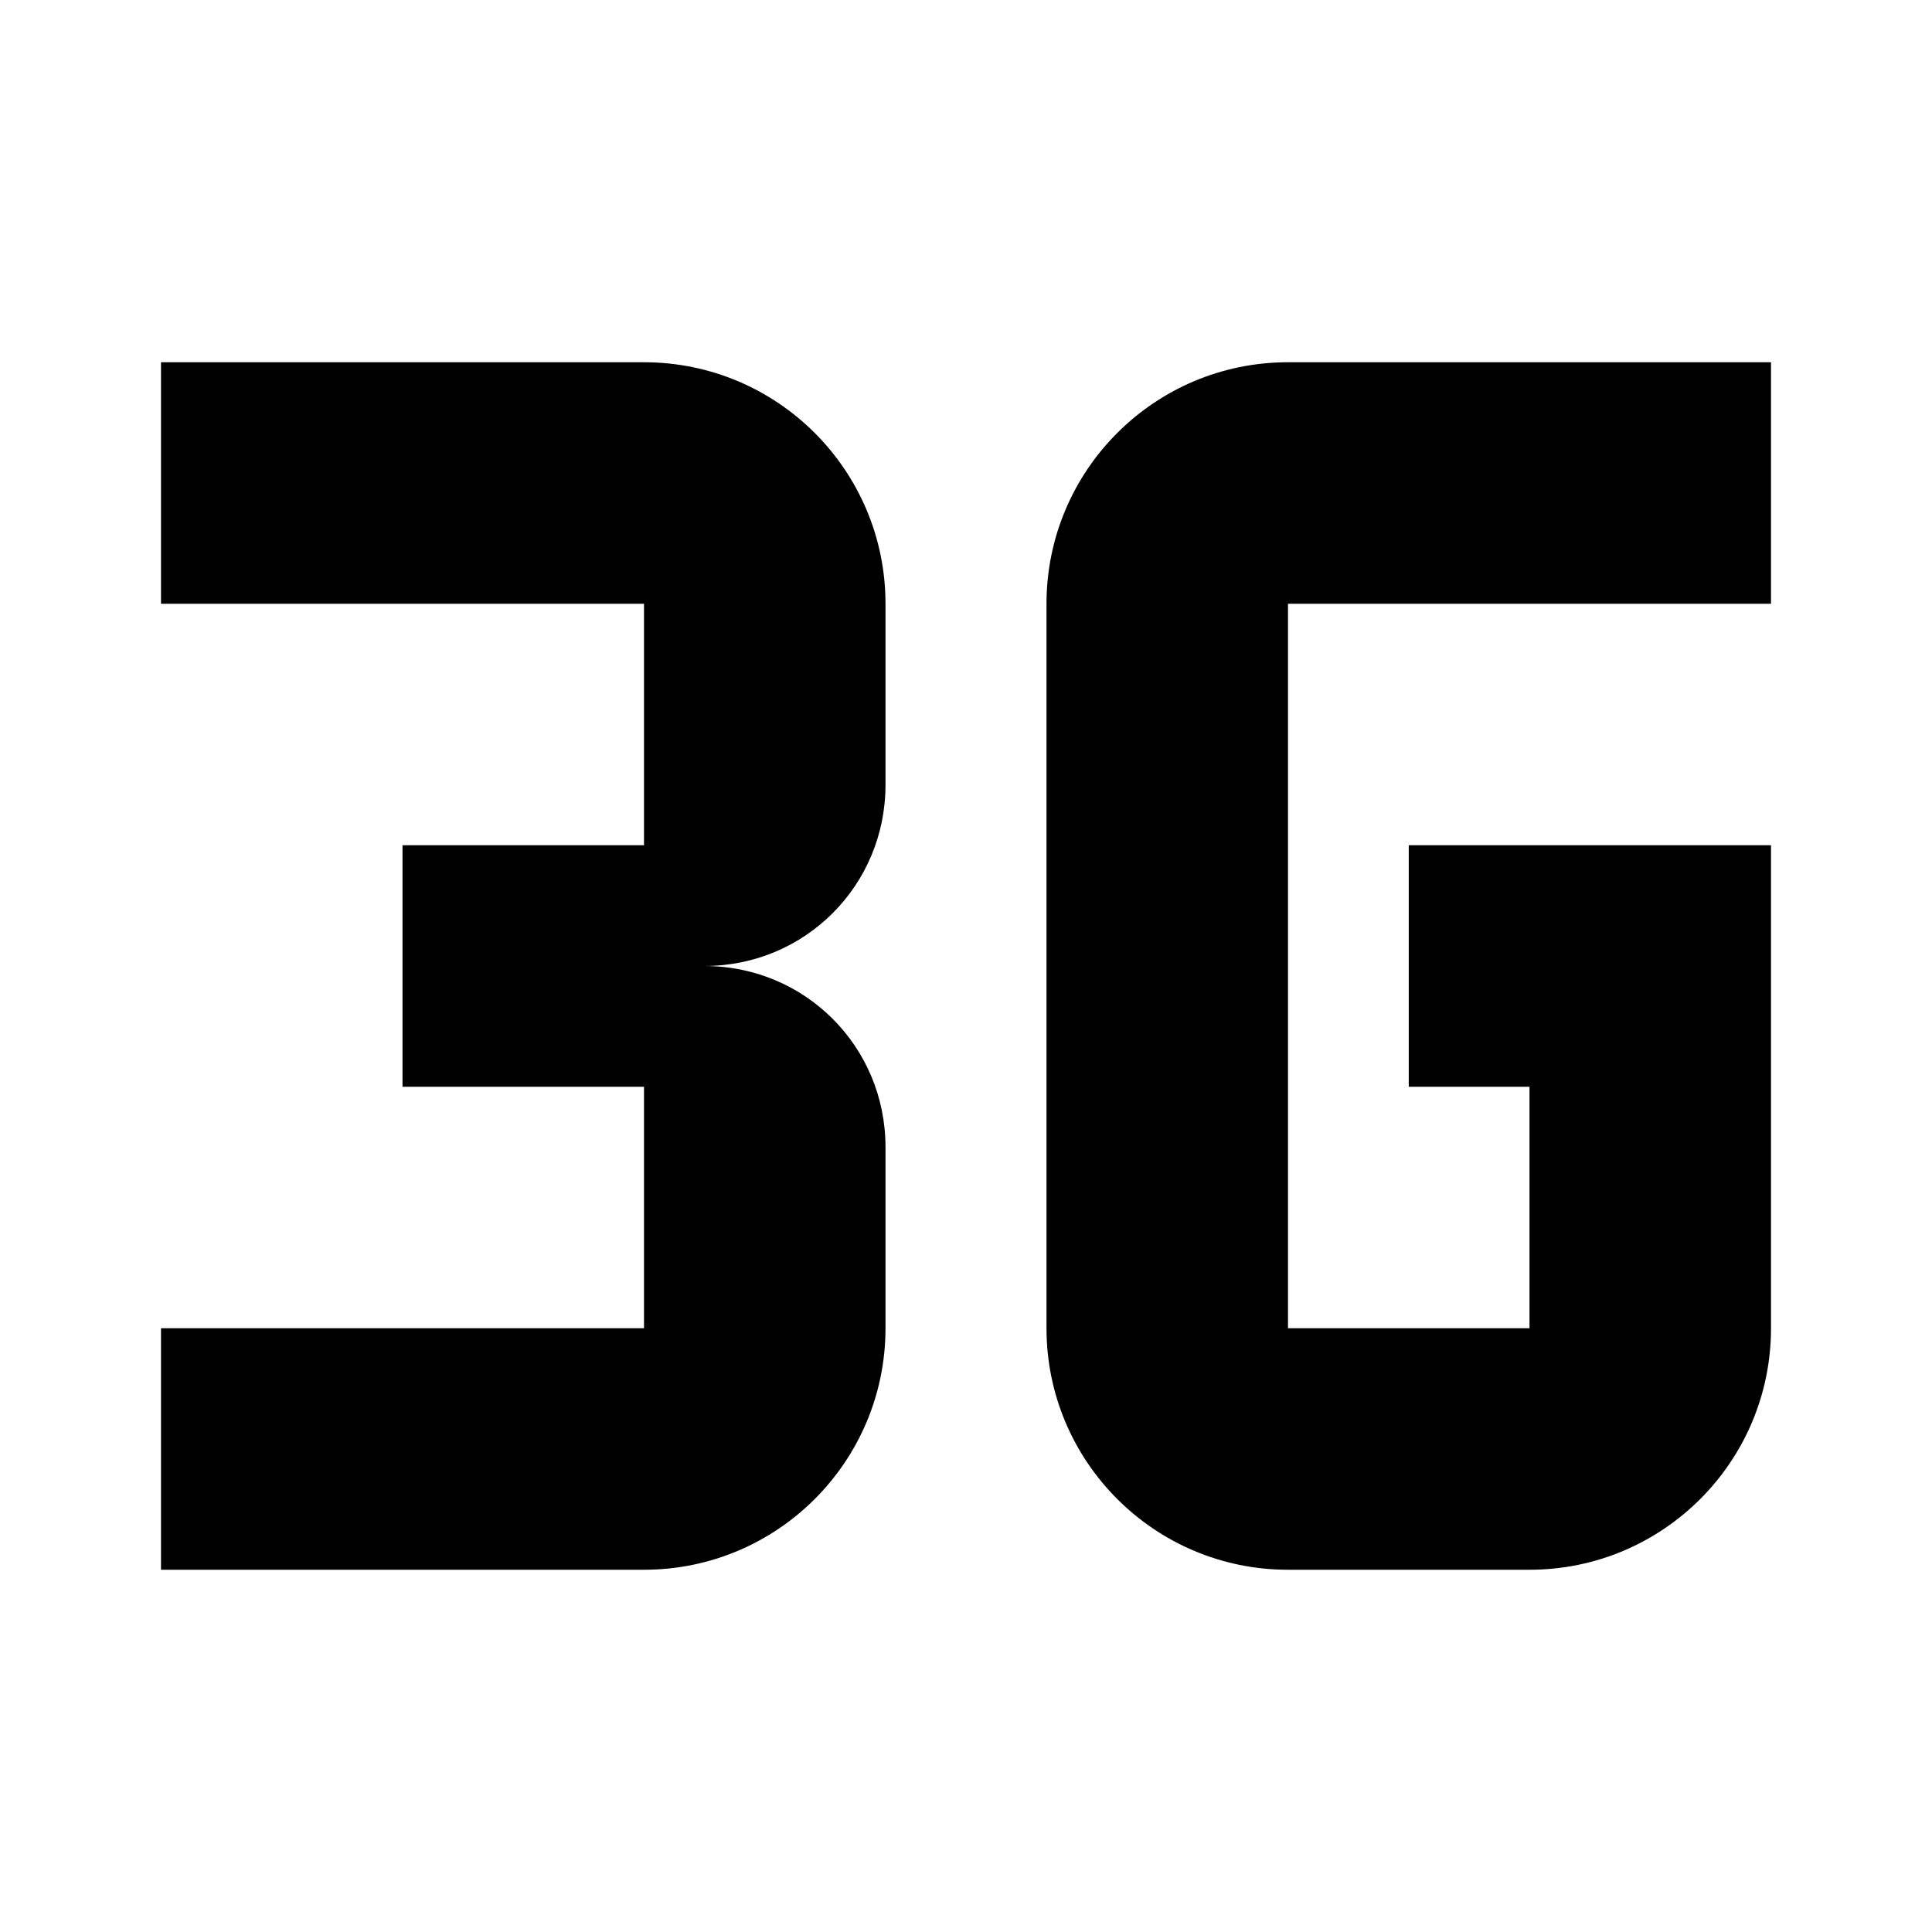
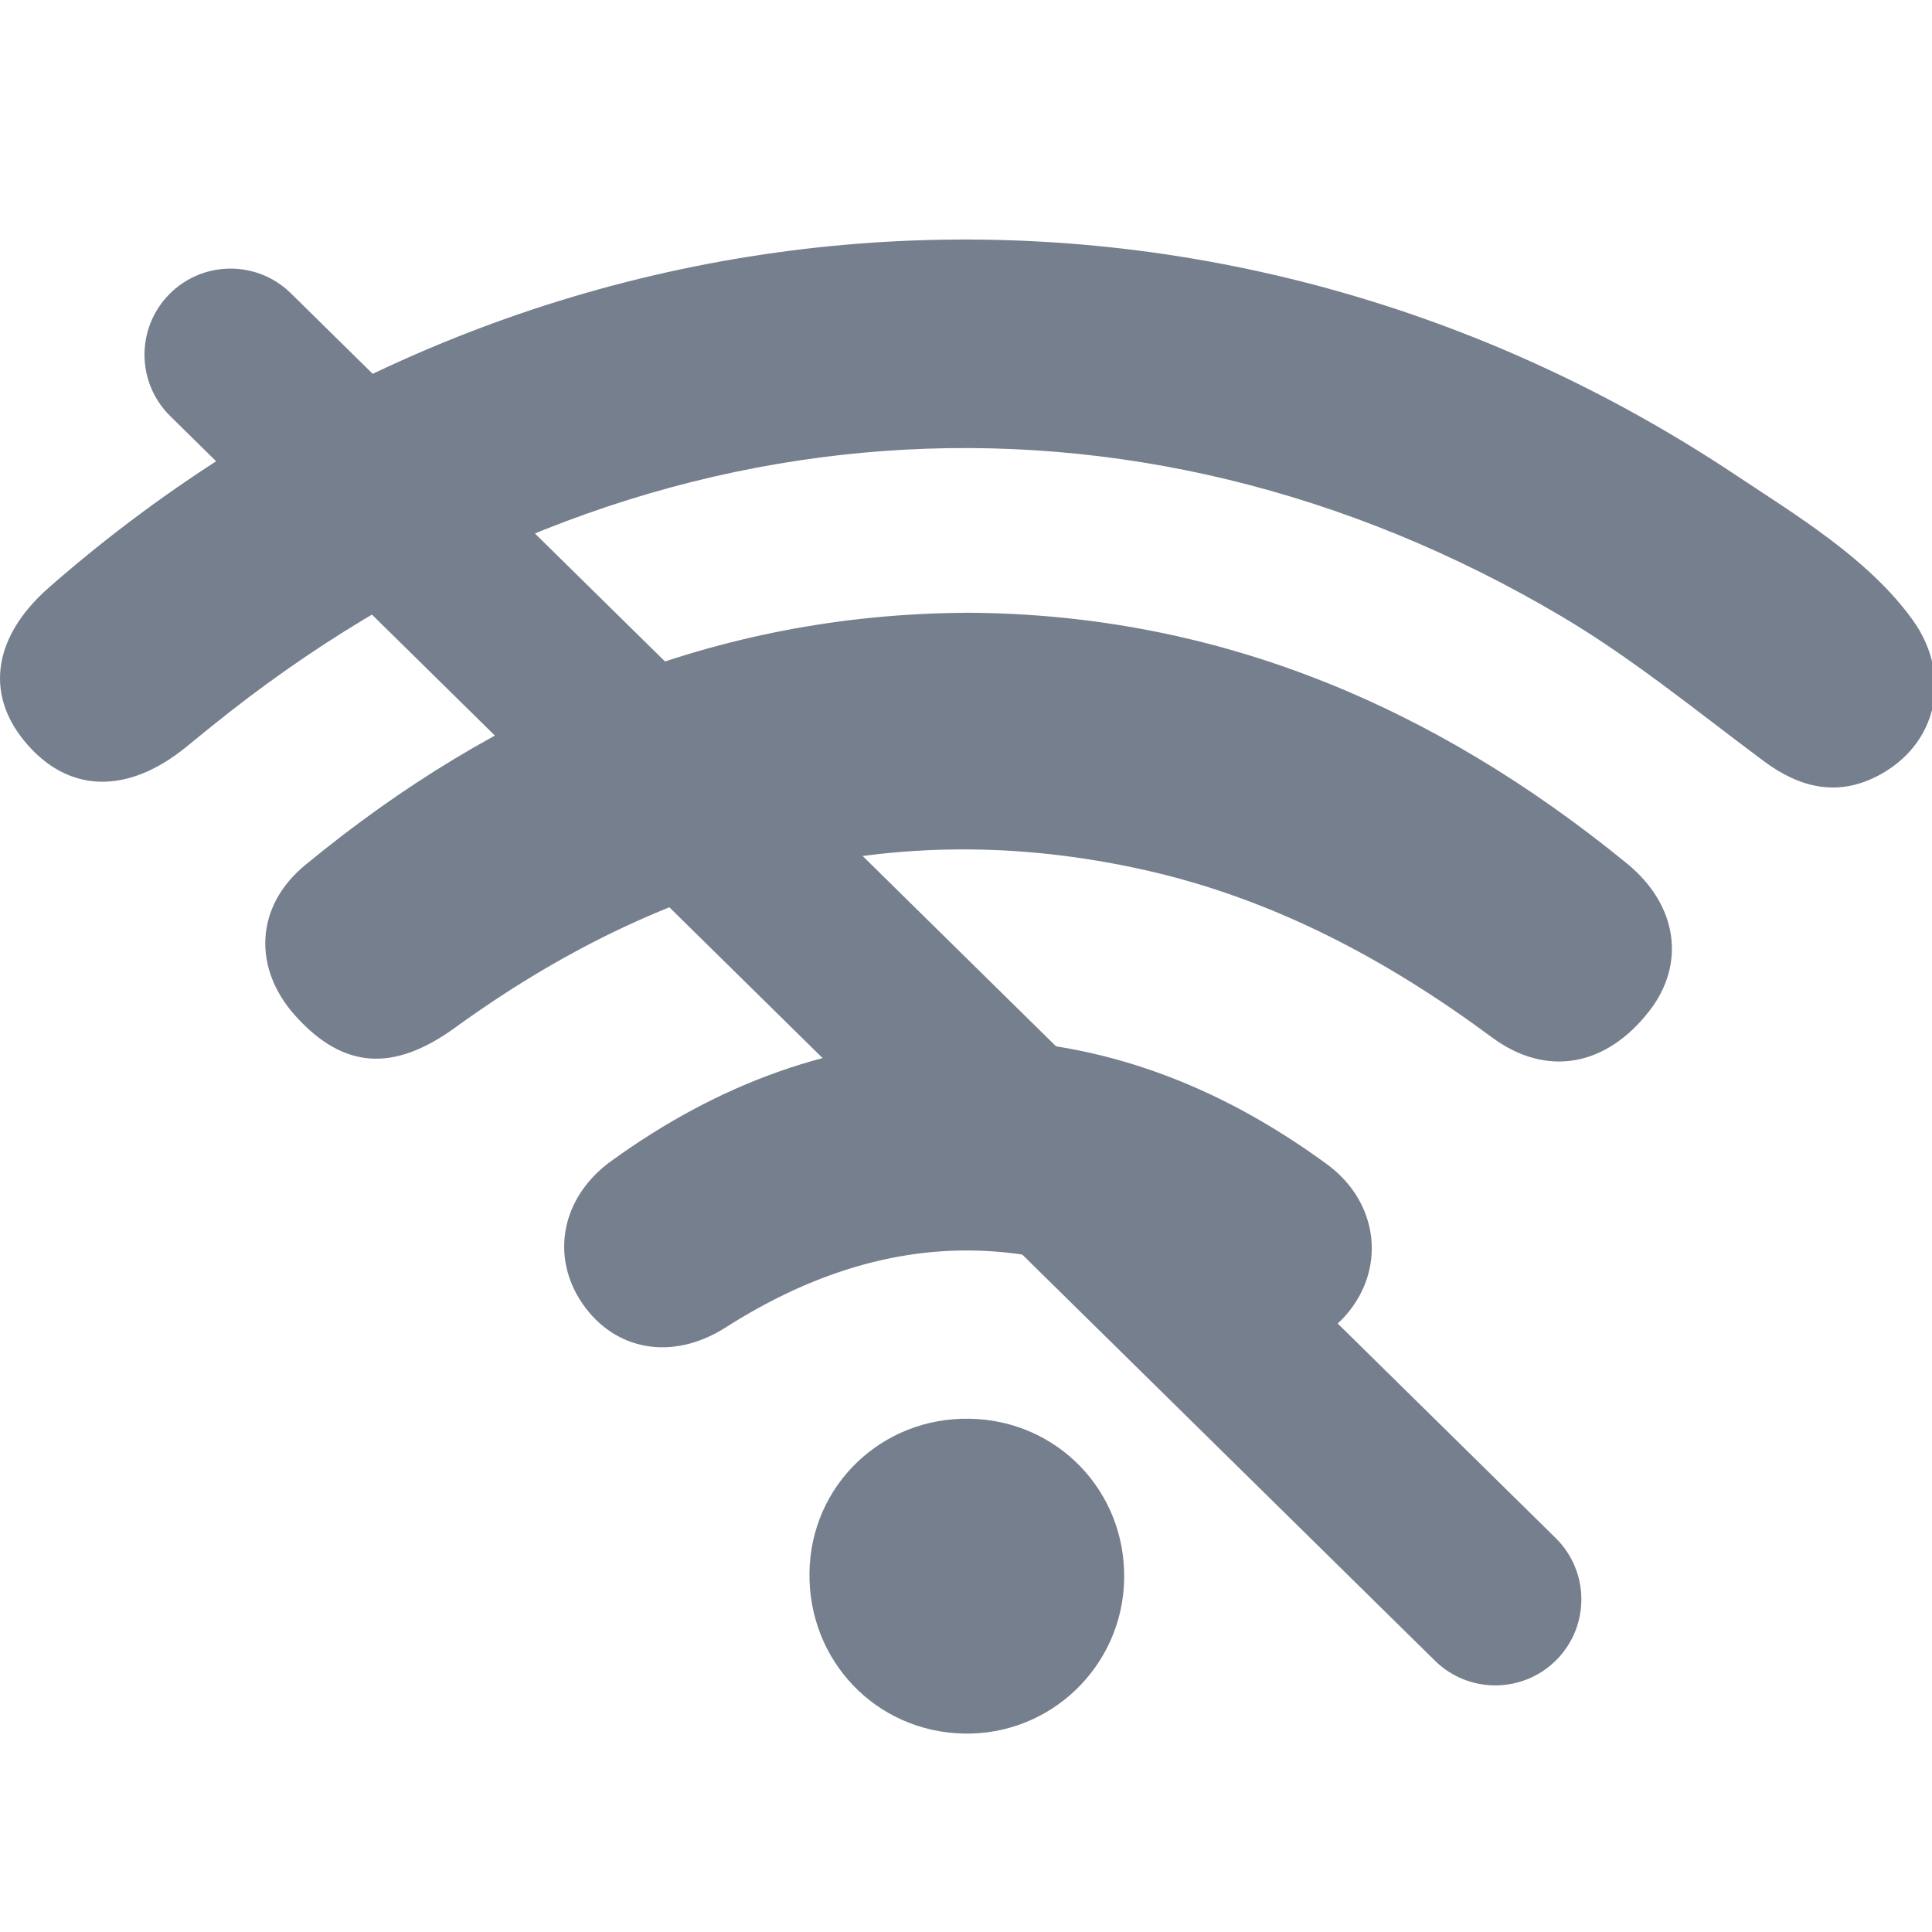
- <svg xmlns="http://www.w3.org/2000/svg" version="1.1" width="24" height="24" viewBox="0 0 24 24">
-   <path d="M11,16.5V14.25C11,13 10,12 8.75,12C10,12 11,11 11,9.75V7.5A3,3 0 0,0 8,4.5H2V7.5H8V10.5H5V13.5H8V16.5H2V19.5H8A3,3 0 0,0 11,16.5M22,16.5V10.5H17.5V13.5H19V16.5H16V7.5H22V4.5H16A3,3 0 0,0 13,7.5V16.5A3,3 0 0,0 16,19.5H19A3,3 0 0,0 22,16.5Z" />
+ <svg xmlns="http://www.w3.org/2000/svg" version="1.1" width="24" height="24" viewBox="0 0 39 30">
+   <path d="M39.022 8.948C39.191 9.822 38.798 10.703 37.893 11.168C37.082 11.585 36.325 11.402 35.601 10.862C34.264 9.866 32.964 8.798 31.536 7.951C22.835 2.79 12.715 3.54 4.619 9.885C4.333 10.11 4.05 10.34 3.769 10.57C2.566 11.554 1.361 11.514 0.494 10.461C-0.309 9.486 -0.125 8.334 0.99 7.358C10.616 -1.075 24.367 -2.009 35.016 5.075C36.262 5.903 37.725 6.782 38.612 8.018C38.825 8.314 38.96 8.631 39.022 8.948Z" fill="#767F8D" />
+   <path d="M19.496 7.869C24.575 7.886 28.956 9.759 32.84 12.929C33.865 13.766 34.032 14.951 33.3 15.9C32.43 17.028 31.221 17.259 30.113 16.438C27.99 14.865 25.699 13.644 23.111 13.063C17.973 11.911 13.38 13.205 9.19 16.242C7.936 17.152 6.93 17.073 5.972 16.016C5.099 15.054 5.144 13.801 6.159 12.964C10.028 9.773 14.411 7.903 19.496 7.87L19.496 7.869Z" fill="#767F8D" />
+   <path d="M19.527 16.48C22.239 16.481 24.63 17.423 26.788 19.003C27.748 19.707 27.958 20.9 27.345 21.818C26.703 22.776 25.51 23.022 24.46 22.345C21.193 20.233 17.937 20.2 14.649 22.296C13.572 22.983 12.409 22.764 11.757 21.814C11.107 20.867 11.327 19.669 12.337 18.938C14.48 17.387 16.851 16.481 19.528 16.48L19.527 16.48Z" fill="#767F8D" />
+   <path d="M19.58 24.139C21.35 24.174 22.725 25.604 22.693 27.378C22.66 29.137 21.206 30.534 19.449 30.494C17.683 30.455 16.315 29.025 16.34 27.244C16.366 25.481 17.802 24.104 19.58 24.139H19.58Z" fill="#767F8D" />
+   <path fill-rule="evenodd" clip-rule="evenodd" d="M3.416 1.441C4.089 0.757 5.188 0.748 5.872 1.421L31.403 26.547C32.087 27.22 32.096 28.32 31.423 29.003C30.75 29.687 29.65 29.696 28.966 29.023L3.435 3.898C2.752 3.225 2.743 2.125 3.416 1.441Z" fill="#767F8D" />
</svg>
